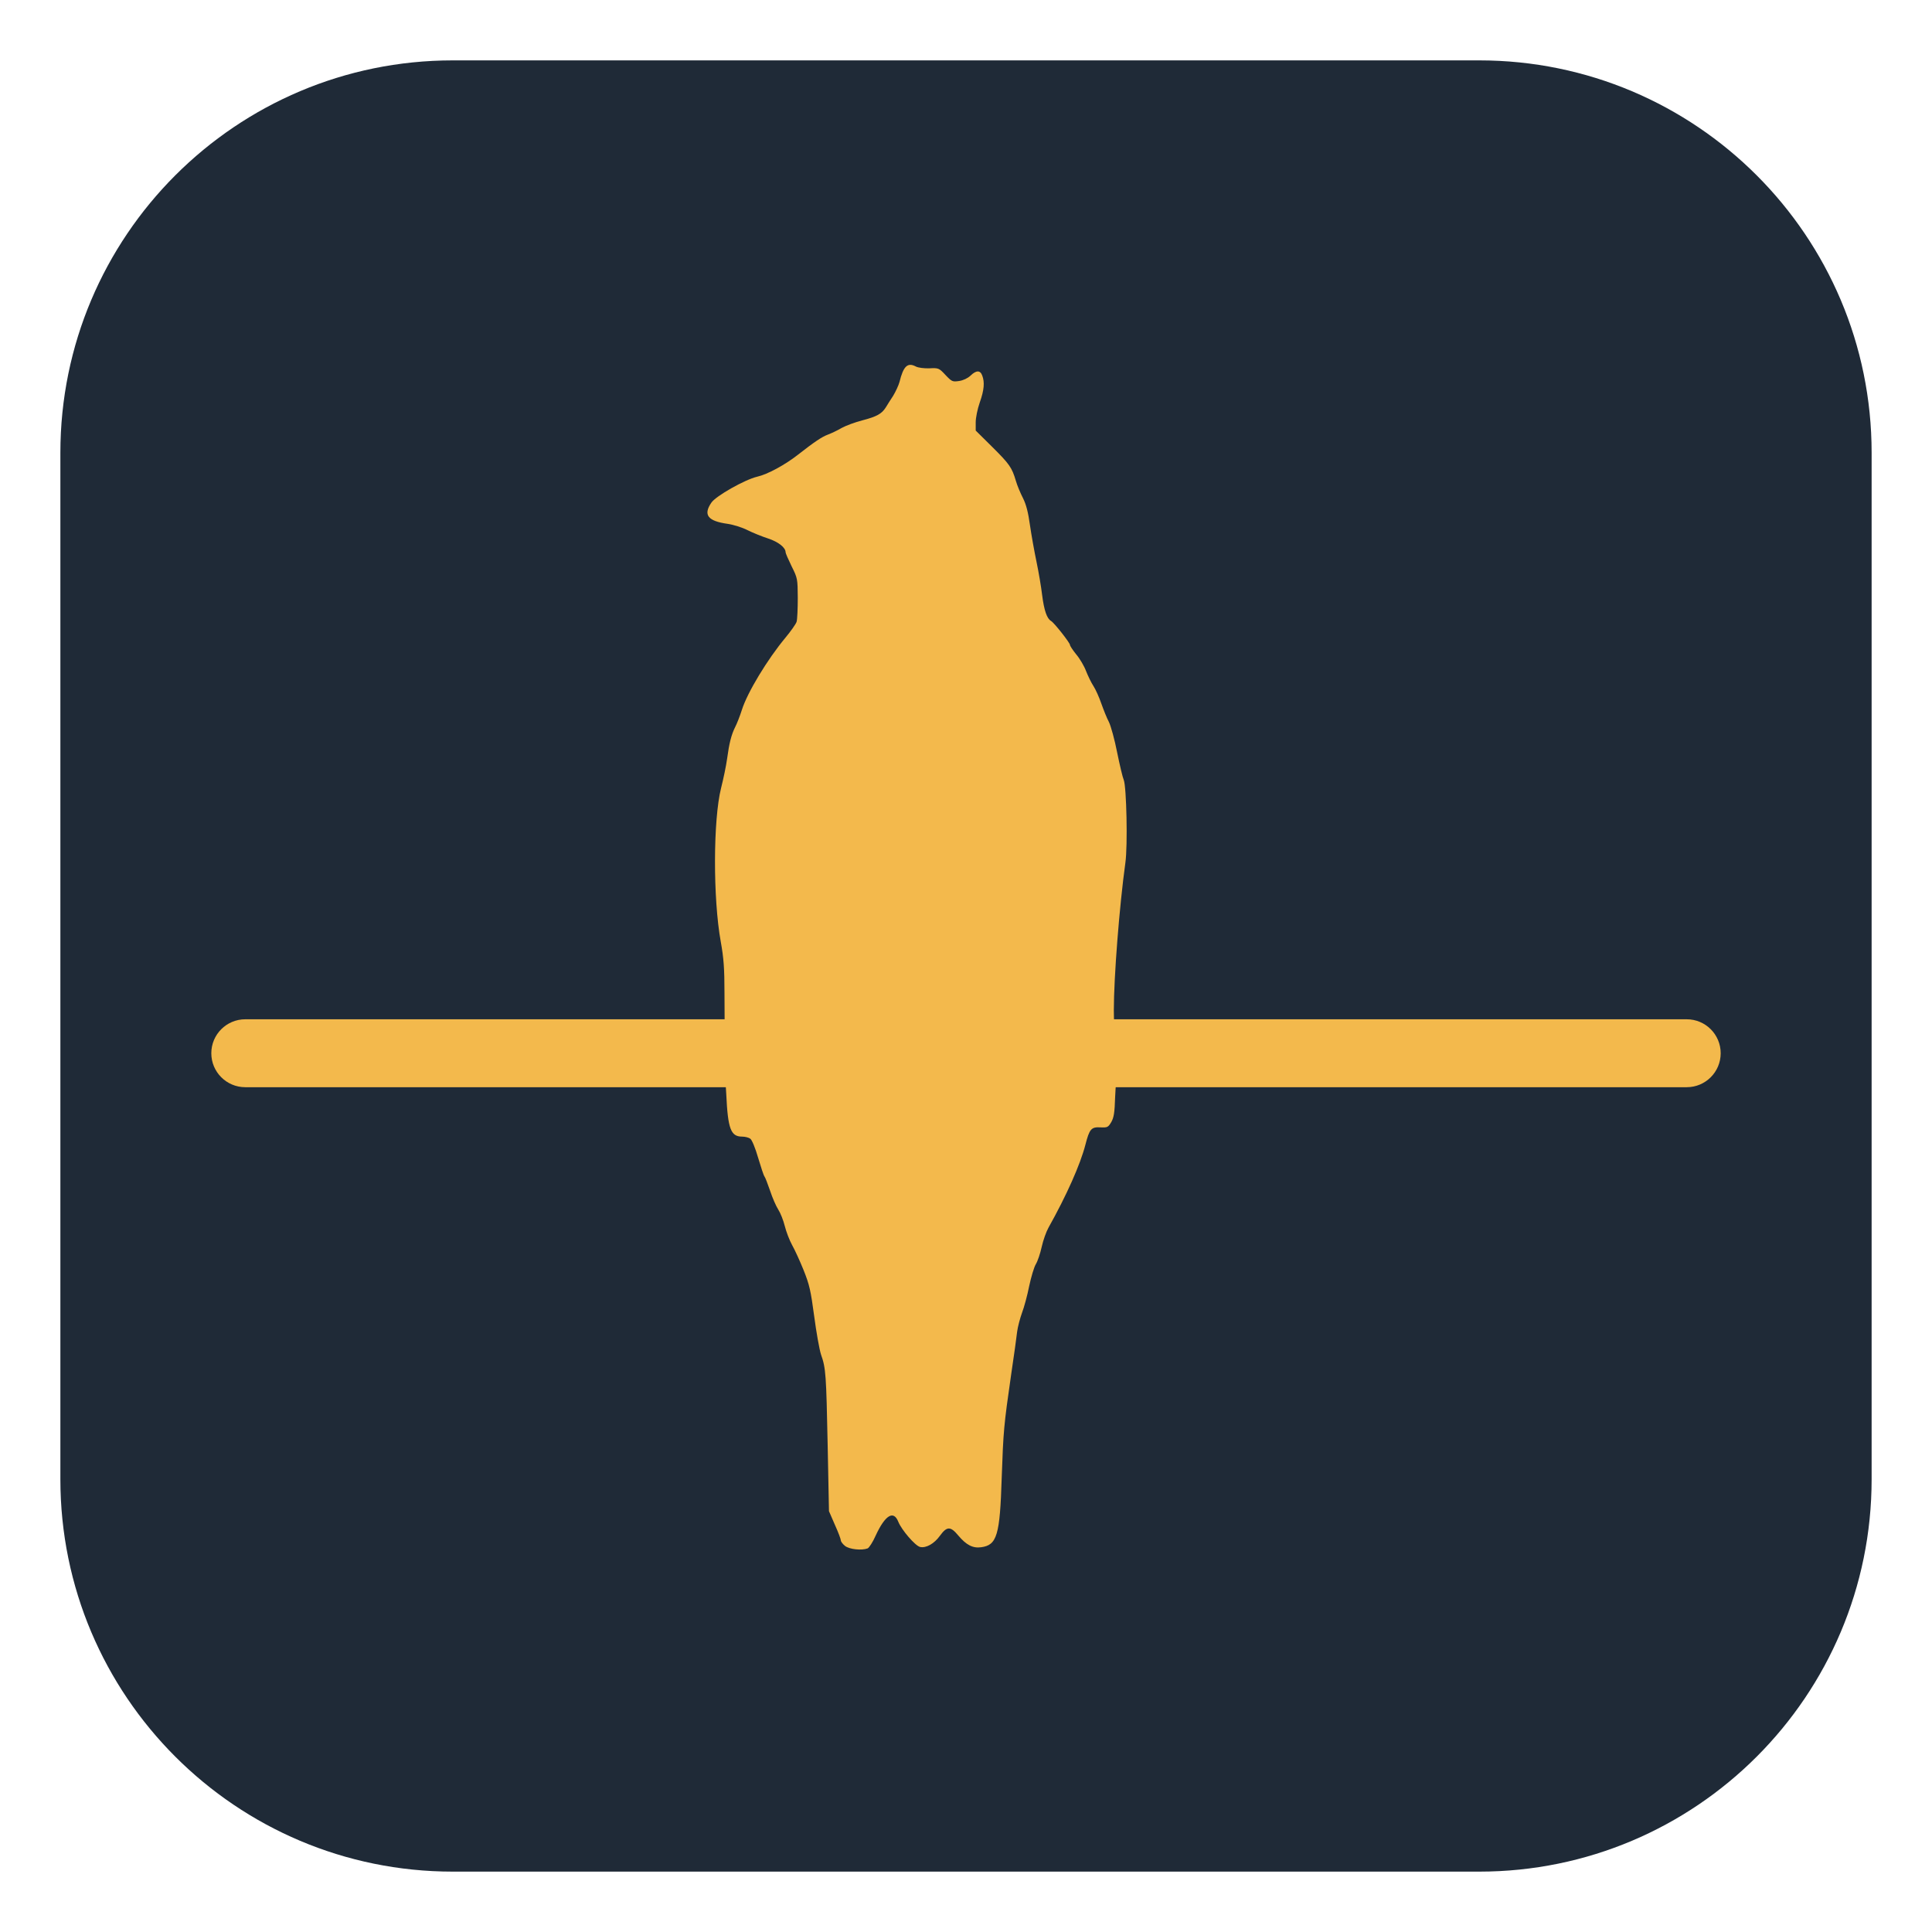
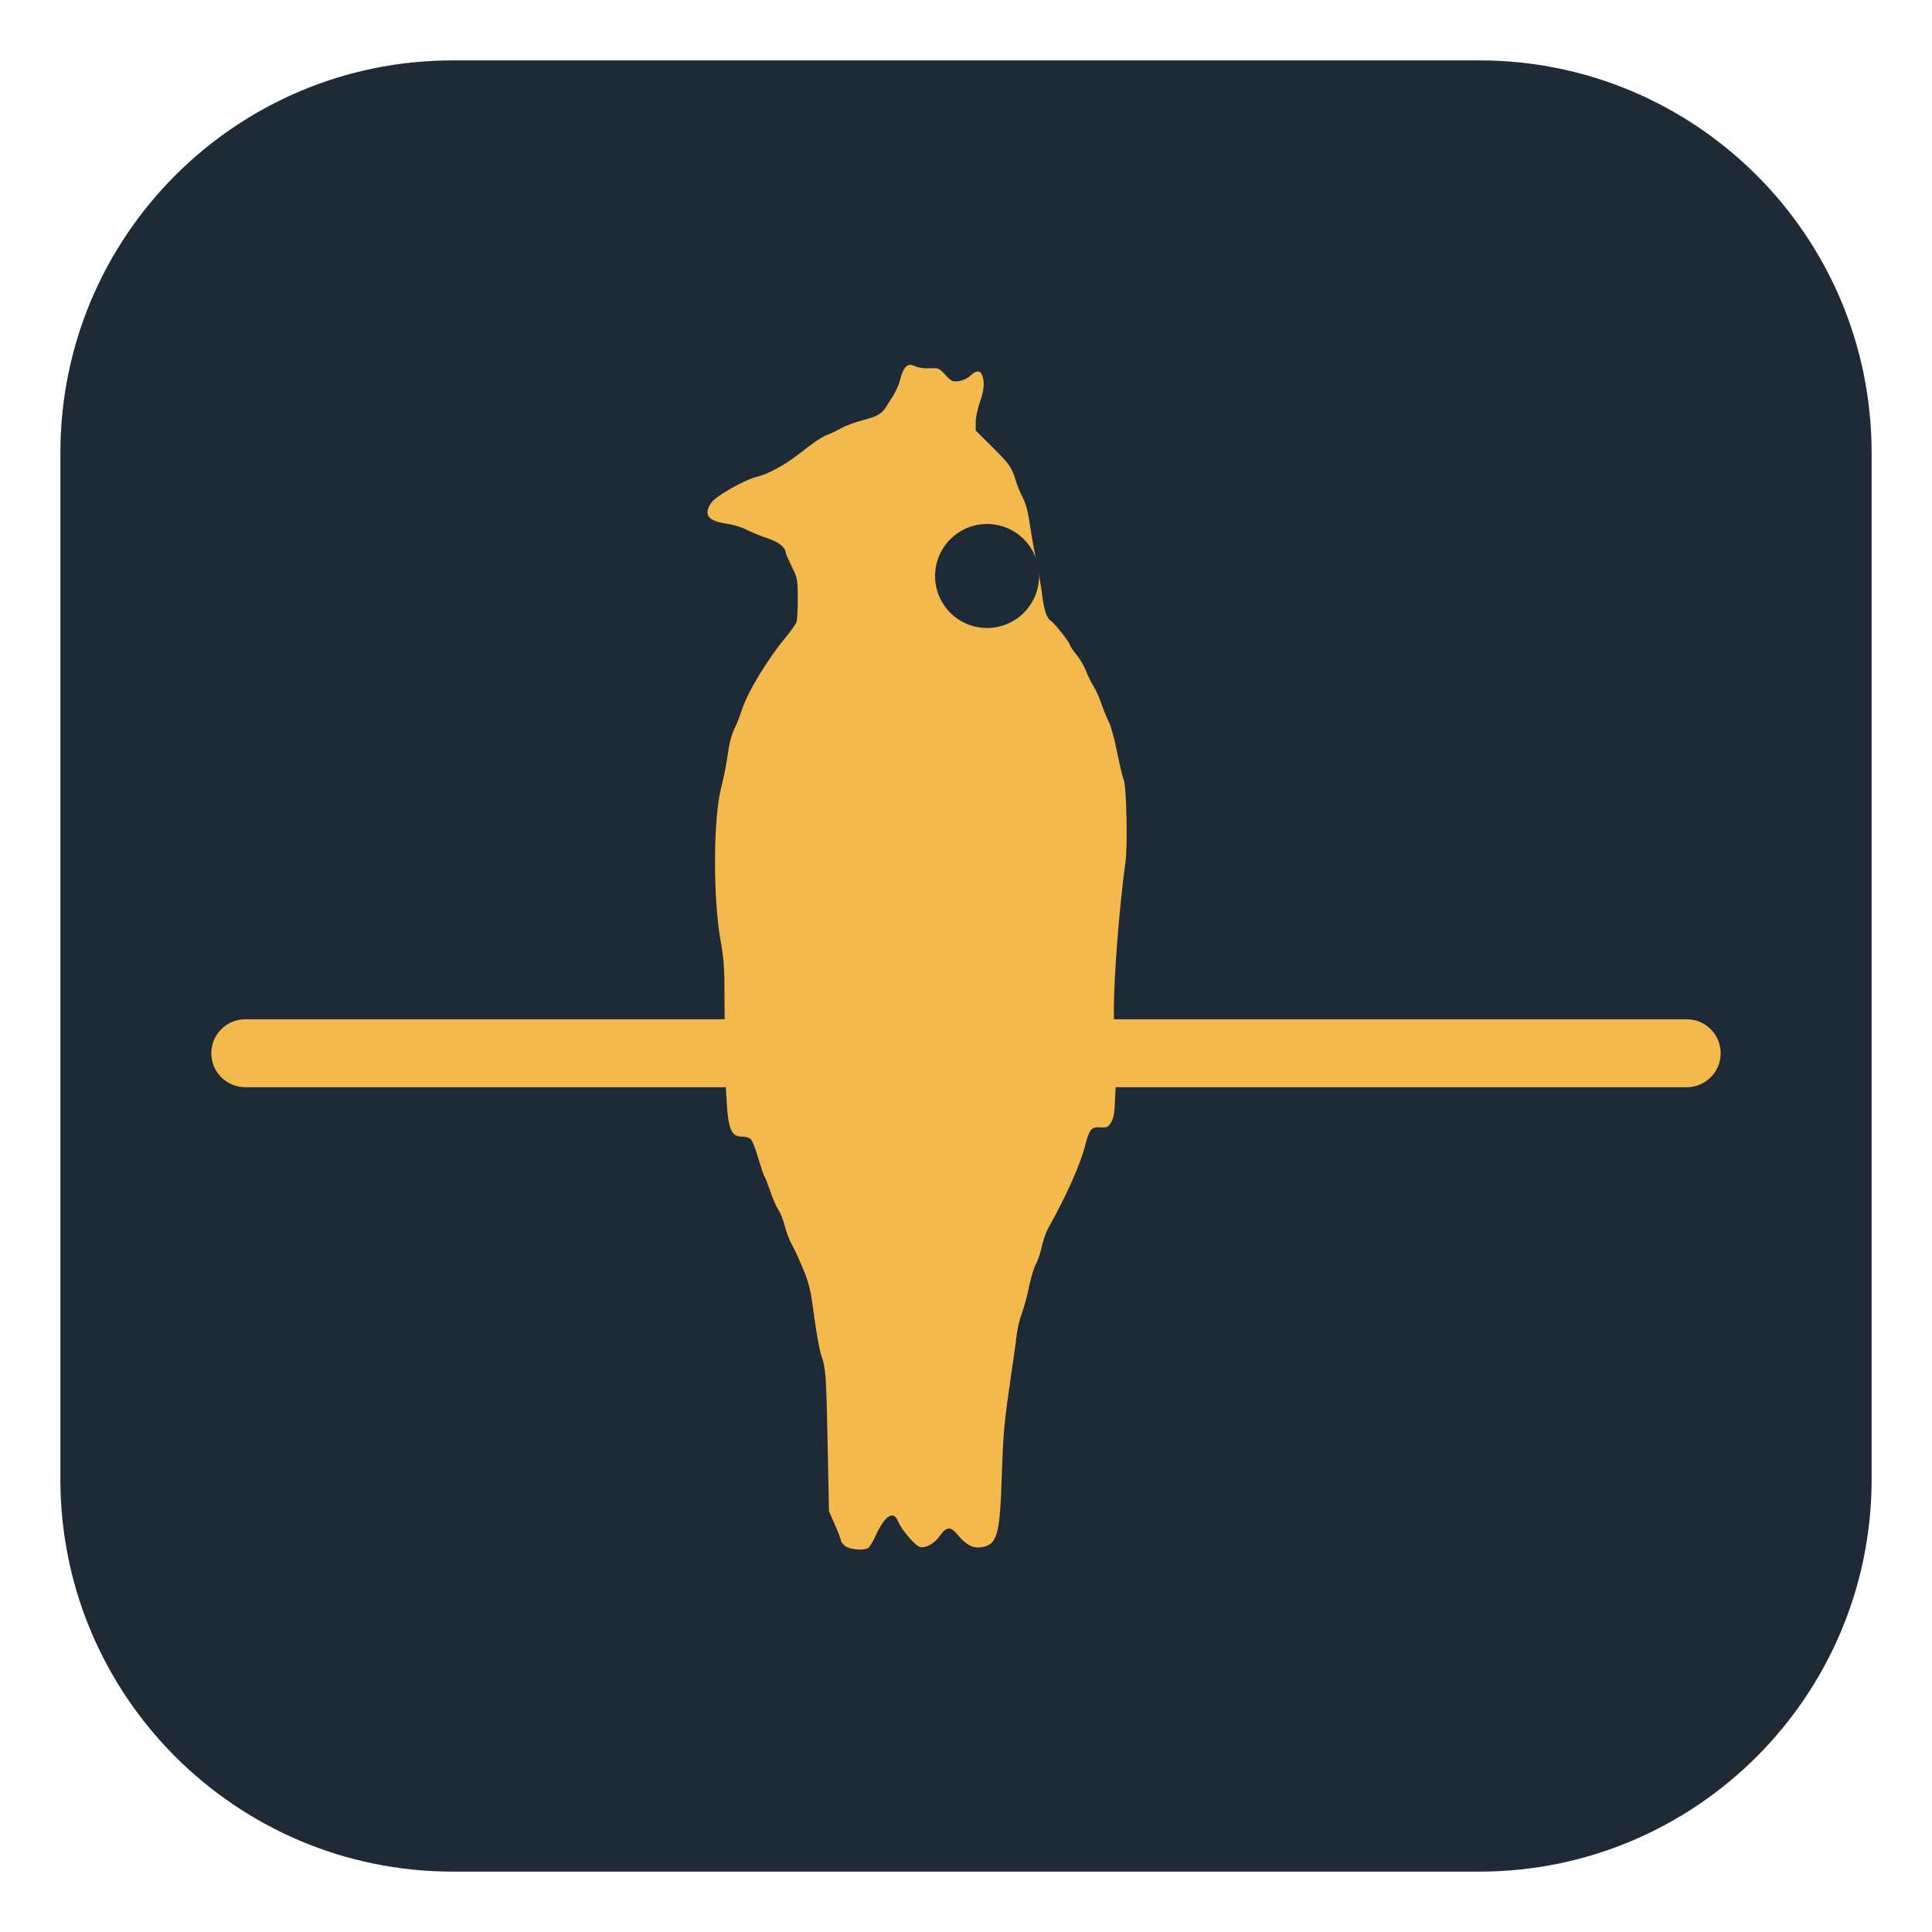
<svg xmlns="http://www.w3.org/2000/svg" viewBox="0 0 128 128">
  <rect x="4" y="4" width="120" height="120" rx="26" fill="#1f2a37" />
  <path fill="#f3b94c" fill-rule="evenodd" transform="translate(37.19 12.00) scale(0.10766)" d="M174.6 839.9 C173.2 838.8 172.0 837.2 172.0 836.5 C172.0 835.7 170.4 831.4 168.3 826.8 L164.7 818.5L163.9 778.0 C163.0 734.4 162.8 730.5 159.8 722.1 C158.8 719.0 156.9 708.4 155.6 698.5 C153.5 682.8 152.7 679.2 149.1 670.2 C146.8 664.5 143.6 657.5 142.0 654.7 C140.4 651.8 138.4 646.6 137.5 643.0 C136.6 639.4 134.8 634.9 133.5 632.9 C132.2 630.9 129.9 625.7 128.5 621.4 C127.0 617.1 125.5 613.1 125.0 612.5 C124.5 611.9 122.8 606.7 121.1 601.0 C119.4 595.1 117.3 590.0 116.3 589.3 C115.4 588.6 113.1 588.0 111.3 588.0 C104.3 588.0 102.5 583.4 101.5 562.0 C101.1 554.1 100.4 546.8 99.9 545.9 C97.8 542.0 93.2 541.4 46.0 539.5 C25.4 538.6 6.6 537.7 4.2 537.4 L-0.0 536.9L-0.0 529.8 L-0.0 522.8L14.7 523.5 C22.9 523.8 44.2 524.2 62.2 524.3 L94.9 524.5L97.7 521.7 L100.5 519.0L100.4 499.7 C100.4 484.3 99.9 478.0 98.1 468.0 C93.3 441.5 93.4 393.0 98.3 373.5 C99.7 368.0 101.4 359.9 102.0 355.5 C103.3 345.9 104.6 340.7 107.0 335.9 C108.0 334.0 109.9 329.2 111.1 325.4 C114.5 314.6 126.9 294.2 137.8 281.1 C141.2 277.0 144.4 272.5 144.8 271.1 C145.2 269.7 145.5 263.1 145.5 256.5 C145.4 244.7 145.4 244.4 141.7 237.0 C139.7 232.9 138.0 229.0 138.0 228.4 C138.0 225.5 133.6 222.0 127.2 219.9 C123.5 218.7 117.8 216.4 114.6 214.8 C111.3 213.1 105.8 211.4 102.3 210.9 C90.1 209.2 87.2 205.4 92.3 197.9 C95.0 193.8 112.9 183.7 120.5 181.9 C126.8 180.5 137.7 174.6 145.7 168.3 C155.8 160.4 160.3 157.4 164.0 156.0 C165.9 155.3 169.8 153.5 172.5 151.9 C175.2 150.4 181.0 148.3 185.3 147.2 C194.1 144.9 197.2 143.2 199.7 139.2 C200.6 137.7 202.6 134.5 204.2 132.1 C205.7 129.6 207.5 125.8 208.1 123.6 C210.5 113.8 213.1 111.4 218.2 114.1 C219.5 114.8 223.1 115.3 226.4 115.2 C232.1 114.9 232.4 115.0 236.4 119.3 C240.3 123.4 240.7 123.6 244.8 123.0 C247.4 122.6 250.1 121.3 251.8 119.7 C255.3 116.3 257.8 116.3 259.0 119.6 C260.6 123.7 260.2 128.6 257.5 136.2 C256.1 140.2 255.0 145.6 255.0 148.4 L255.0 153.5L265.1 163.5 C275.8 174.1 277.3 176.3 279.7 184.4 C280.5 187.2 282.5 192.0 284.1 195.1 C286.1 199.1 287.3 203.9 288.4 211.8 C289.3 218.0 291.1 228.0 292.4 234.2 C293.7 240.4 295.3 249.7 295.9 254.9 C297.1 264.2 298.8 269.2 301.4 270.7 C303.3 271.8 313.0 284.1 313.0 285.4 C313.0 286.0 314.8 288.7 316.9 291.3 C319.1 293.9 321.8 298.5 322.9 301.5 C324.1 304.5 326.1 308.7 327.5 310.8 C328.8 312.8 331.0 317.7 332.3 321.5 C333.7 325.4 335.7 330.5 337.0 332.9 C338.2 335.4 340.5 343.7 342.0 351.4 C343.6 359.2 345.4 366.9 346.1 368.5 C347.8 372.6 348.6 409.1 347.1 419.5 C343.4 446.3 340.0 489.9 340.0 510.2 C340.0 523.8 341.5 530.5 344.8 531.3 C345.8 531.6 365.2 531.8 388.0 531.9 C410.8 531.9 444.9 532.3 463.8 532.6 L498.0 533.3L498.0 541.0 L498.0 548.6L478.2 548.3 C467.4 548.1 437.1 547.5 411.0 547.0 C384.9 546.4 359.1 546.0 353.8 546.0 C344.2 546.0 344.0 546.0 342.6 548.8 C341.8 550.5 341.1 555.9 340.8 563.6 C340.5 573.4 340.0 576.3 338.4 579.1 C336.5 582.3 336.0 582.5 331.7 582.3 C326.1 582.0 325.0 583.3 322.5 593.0 C319.4 605.1 310.9 624.2 299.8 644.0 C298.4 646.5 296.5 651.8 295.6 655.9 C294.7 660.0 293.1 664.7 292.0 666.5 C290.9 668.3 289.1 674.4 287.9 680.0 C286.8 685.6 284.8 693.0 283.5 696.4 C282.3 699.7 280.9 705.0 280.5 708.0 C280.2 711.0 278.5 723.0 276.8 734.5 C272.3 765.7 272.0 769.2 271.0 798.0 C269.9 833.4 268.1 839.4 258.3 840.7 C253.2 841.4 249.2 839.3 244.3 833.5 C239.5 827.7 237.3 827.7 233.0 833.6 C229.5 838.5 224.4 841.4 220.7 840.5 C217.7 839.7 209.5 830.2 207.4 825.1 C204.5 817.7 199.3 820.8 193.4 833.6 C191.7 837.5 189.4 841.0 188.5 841.4 C184.8 842.8 177.3 842.0 174.6 839.9 Z" />
  <rect x="14" y="67.53" width="100" height="4.5" rx="2.25" fill="#f3b94c" />
+   <circle cx="262" cy="243" r="32" fill="#1f2a37" transform="translate(37.19 12.00) scale(0.10766)" />
</svg>
